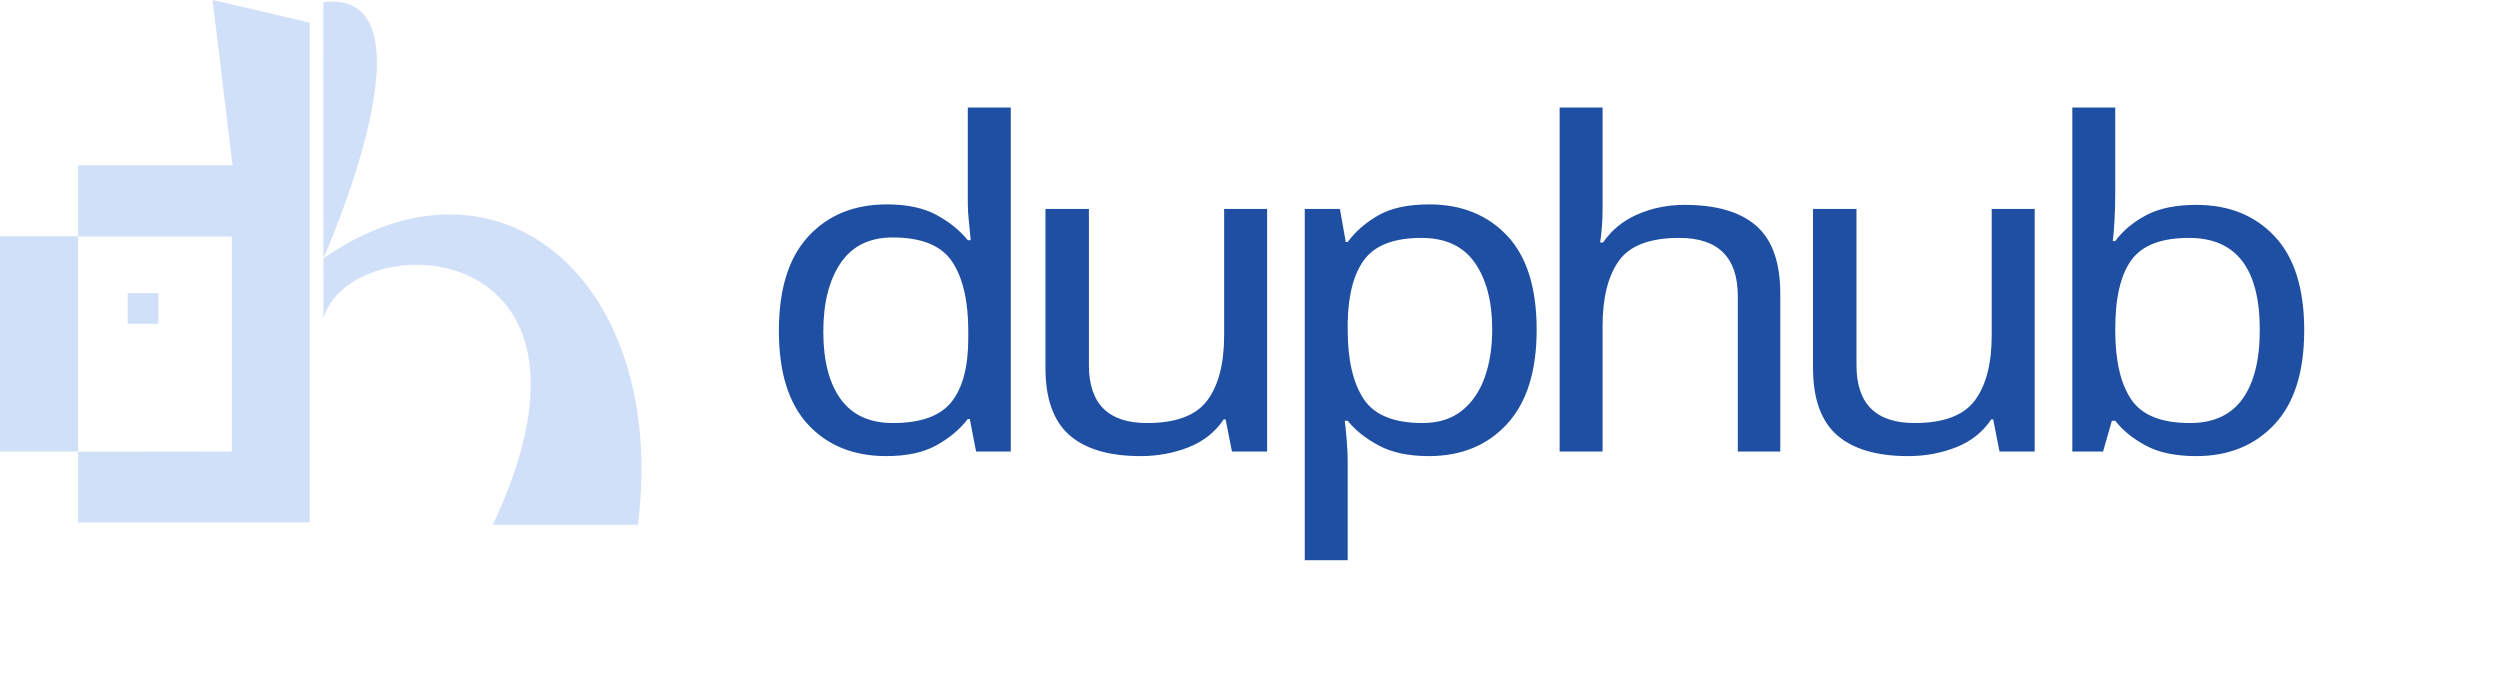
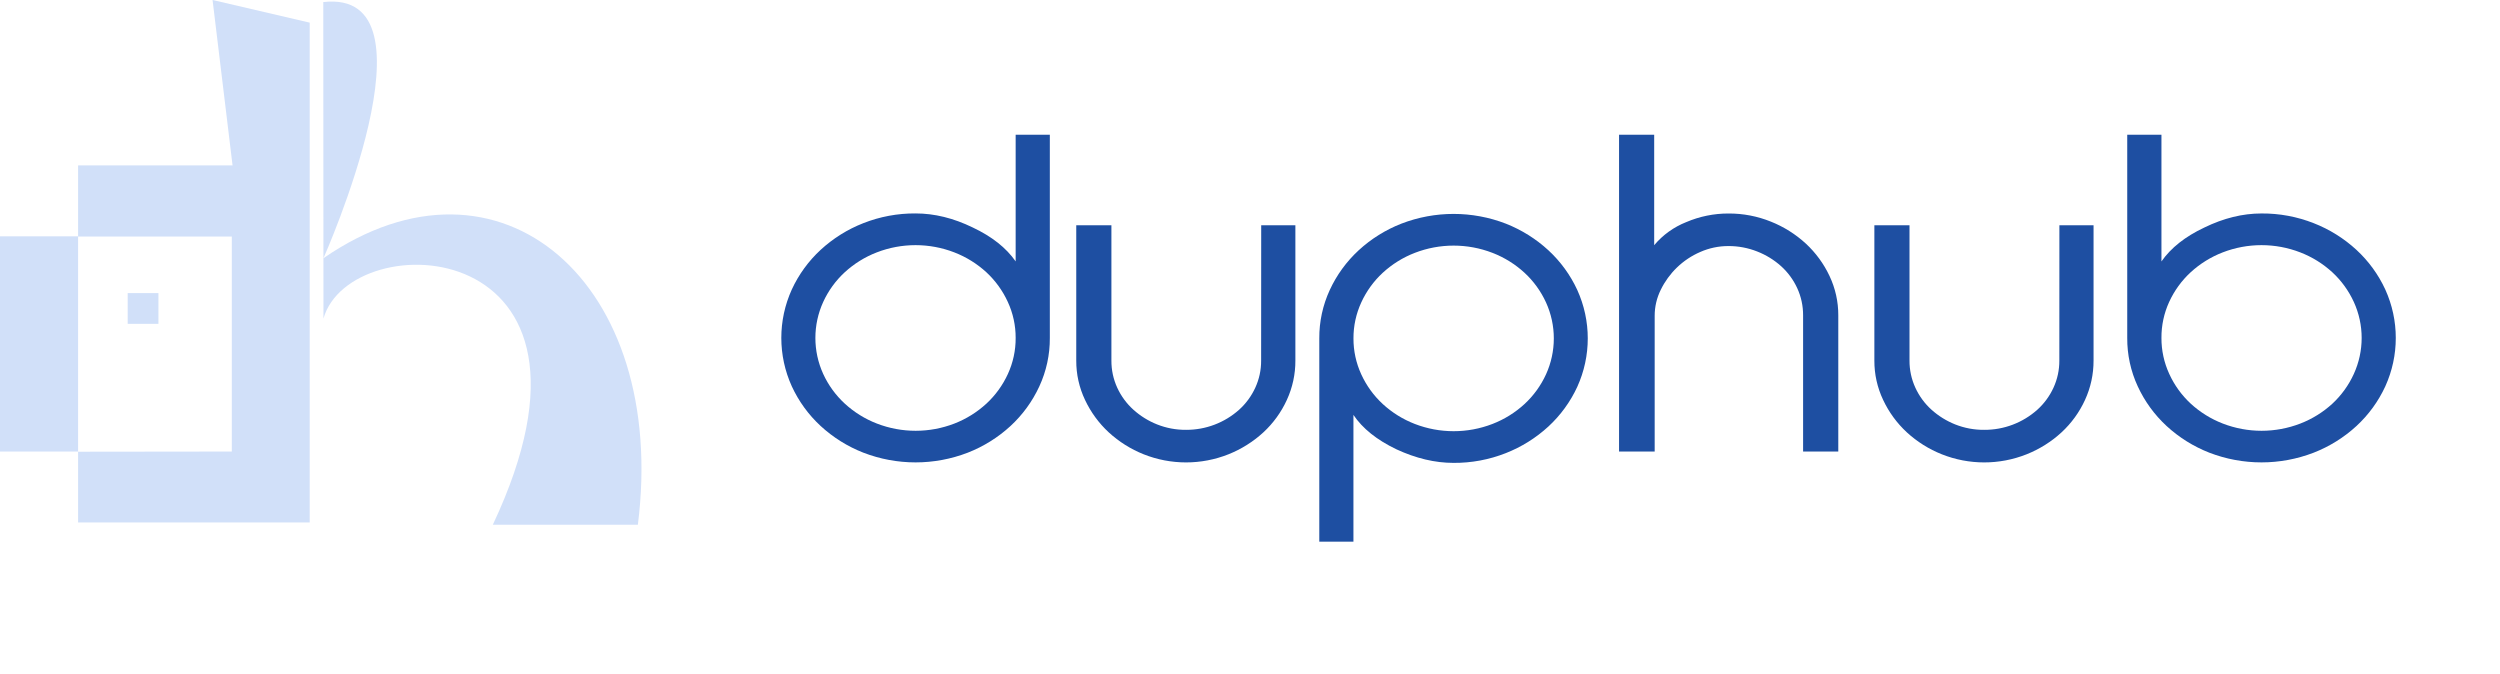
- <svg xmlns="http://www.w3.org/2000/svg" enable-background="new 0 0 1325.5 357.3" viewBox="0 0 1325.5 357.3">
-   <g fill="#d1e0f9">
-     <path d="m164.2 277h-122.8v-37.6h-41.4v-114.1h41.4v-37.6h81.9l-10.6-87.7 51.5 12zm-41.3-37.6v-114h-81.5v114.1z" />
-     <path d="m67.7 155.4h16.3v16.3h-16.3z" />
-     <path d="m171.4 1.1c63.9-7.3.1 135.8.1 135.8 93.7-64.7 182.9 13.4 166.7 141.3h-76.9c73.1-155.1-75.6-159.5-89.8-109.3" />
-   </g>
-   <text fill="#1e4fa2" font-family="'Opificio-Regular'" font-size="240" letter-spacing="-22.3" transform="matrix(1.0785 0 0 1 398.7227 239.4199)">duphub</text>
+ <svg xmlns="http://www.w3.org/2000/svg" viewBox="0 0 1325.5 357.3">
+   <defs>
+     <style>.a{fill:#d1e0f9;}.b{fill:#1e4fa2;}</style>
+   </defs>
+   <path class="a" d="M164.2,277H41.4V239.4H0V125.3H41.4V87.7h81.9L112.7,0l51.5,12Zm-41.3-37.6v-114H41.4V239.5Z" />
+   <path class="a" d="M67.7,155.4H84v16.3H67.7Z" />
+   <path class="a" d="M171.4,1.1c63.9-7.3.1,135.8.1,135.8,93.7-64.7,182.9,13.4,166.7,141.3H261.3c73.1-155.1-75.6-159.5-89.8-109.3" />
+   <path class="b" d="M556.62,179.18a60.3,60.3,0,0,1-5.57,25.68,66.57,66.57,0,0,1-15.27,21A72.34,72.34,0,0,1,513.13,240a76.9,76.9,0,0,1-55.39,0,72.34,72.34,0,0,1-22.65-14.16,66.57,66.57,0,0,1-15.27-21,62,62,0,0,1,0-51.36,66.57,66.57,0,0,1,15.27-21,72.34,72.34,0,0,1,22.65-14.16,74.09,74.09,0,0,1,27.69-5.16q15,0,30.29,7.44,15.27,7.2,22.78,18V71.42h18.12Zm-18.12,0a45.13,45.13,0,0,0-4.15-19.08A49.52,49.52,0,0,0,523,144.38a53.86,53.86,0,0,0-17-10.56,57,57,0,0,0-41.15,0,53.75,53.75,0,0,0-17,10.56,49.4,49.4,0,0,0-11.39,15.72,46,46,0,0,0,0,38.16A49.4,49.4,0,0,0,447.9,214a53.75,53.75,0,0,0,17,10.56,57,57,0,0,0,41.15,0A53.86,53.86,0,0,0,523,214a49.52,49.52,0,0,0,11.38-15.72A45.13,45.13,0,0,0,538.5,179.18Z" />
+   <path class="b" d="M668.69,119.42h18.12v71.76a49.34,49.34,0,0,1-4.53,20.88,54,54,0,0,1-12.42,17.16,60.59,60.59,0,0,1-18.51,11.64,60.86,60.86,0,0,1-45,0,60.47,60.47,0,0,1-18.51-11.64,55.75,55.75,0,0,1-12.55-17.16,48.13,48.13,0,0,1-4.66-20.88V119.42h18.64v71.76a33.91,33.91,0,0,0,3.1,14.4,35.71,35.71,0,0,0,8.55,11.64,41.87,41.87,0,0,0,12.55,7.8,40.66,40.66,0,0,0,15.4,2.88A41.91,41.91,0,0,0,657,217.22a35.68,35.68,0,0,0,8.54-11.64,33.77,33.77,0,0,0,3.11-14.4Z" />
+   <path class="b" d="M699.49,179.42a60.29,60.29,0,0,1,5.56-25.68,66.6,66.6,0,0,1,15.28-21A72.29,72.29,0,0,1,743,118.58a76.93,76.93,0,0,1,55.4,0A72.57,72.57,0,0,1,821,132.74a66.73,66.73,0,0,1,15.27,21,62.08,62.08,0,0,1,0,51.36,66.73,66.73,0,0,1-15.27,21,72.57,72.57,0,0,1-22.65,14.16,74.1,74.1,0,0,1-27.7,5.16q-14.76,0-30.28-7.2-15.54-7.44-22.78-18.24v67.2H699.49Zm18.12,0a45.12,45.12,0,0,0,4.14,19.08,49.4,49.4,0,0,0,11.39,15.72,53.7,53.7,0,0,0,17,10.56,57.07,57.07,0,0,0,41.16,0,53.7,53.7,0,0,0,17-10.56,49.4,49.4,0,0,0,11.39-15.72,46,46,0,0,0,0-38.16,49.4,49.4,0,0,0-11.39-15.72,53.7,53.7,0,0,0-17-10.56,57.07,57.07,0,0,0-41.16,0,53.7,53.7,0,0,0-17,10.56,49.4,49.4,0,0,0-11.39,15.72A45.12,45.12,0,0,0,717.61,179.42Z" />
+   <path class="b" d="M858.42,71.42h18.63V130a42.71,42.71,0,0,1,17-12.24,56.71,56.71,0,0,1,22.39-4.56,59.2,59.2,0,0,1,22.52,4.32,60.42,60.42,0,0,1,18.5,11.64A55.78,55.78,0,0,1,970,146.3a48.28,48.28,0,0,1,4.66,20.88v72.24H956V167.18a33.92,33.92,0,0,0-3.11-14.4,35.82,35.82,0,0,0-8.54-11.64,41.54,41.54,0,0,0-12.68-7.8,41,41,0,0,0-15.27-2.88,36.72,36.72,0,0,0-14.89,3.12,41.4,41.4,0,0,0-12.42,8.28,42,42,0,0,0-8.54,11.76,30.94,30.94,0,0,0-3.24,13.8v72H858.42Z" />
+   <path class="b" d="M1091.89,119.42H1110v71.76a49.49,49.49,0,0,1-4.53,20.88,54,54,0,0,1-12.43,17.16,60.35,60.35,0,0,1-18.51,11.64,60.83,60.83,0,0,1-45,0A60.35,60.35,0,0,1,1011,229.22a55.43,55.43,0,0,1-12.55-17.16,48.13,48.13,0,0,1-4.66-20.88V119.42h18.63v71.76a33.92,33.92,0,0,0,3.11,14.4,35.82,35.82,0,0,0,8.54,11.64,42.12,42.12,0,0,0,12.55,7.8A40.71,40.71,0,0,0,1052,227.9a41.91,41.91,0,0,0,28.21-10.68,35.82,35.82,0,0,0,8.54-11.64,33.92,33.92,0,0,0,3.11-14.4Z" />
+   <path class="b" d="M1127.86,71.42H1146v67.2q7.5-10.8,22.78-18,15.27-7.44,30.28-7.44a74.1,74.1,0,0,1,27.7,5.16,72.34,72.34,0,0,1,22.65,14.16,66.57,66.57,0,0,1,15.27,21,62.08,62.08,0,0,1,0,51.36,66.57,66.57,0,0,1-15.27,21A72.34,72.34,0,0,1,1226.74,240a76.9,76.9,0,0,1-55.39,0,72.34,72.34,0,0,1-22.65-14.16,66.57,66.57,0,0,1-15.27-21,60.15,60.15,0,0,1-5.57-25.68ZM1146,179.18a45.12,45.12,0,0,0,4.14,19.08A49.4,49.4,0,0,0,1161.51,214a53.75,53.75,0,0,0,17,10.56,57,57,0,0,0,41.15,0,53.86,53.86,0,0,0,17-10.56A49.52,49.52,0,0,0,1248,198.26a45.94,45.94,0,0,0,0-38.16,49.52,49.52,0,0,0-11.38-15.72,53.86,53.86,0,0,0-17-10.56,57,57,0,0,0-41.15,0,53.75,53.75,0,0,0-17,10.56,49.4,49.4,0,0,0-11.39,15.72A45.12,45.12,0,0,0,1146,179.18Z" />
</svg>
